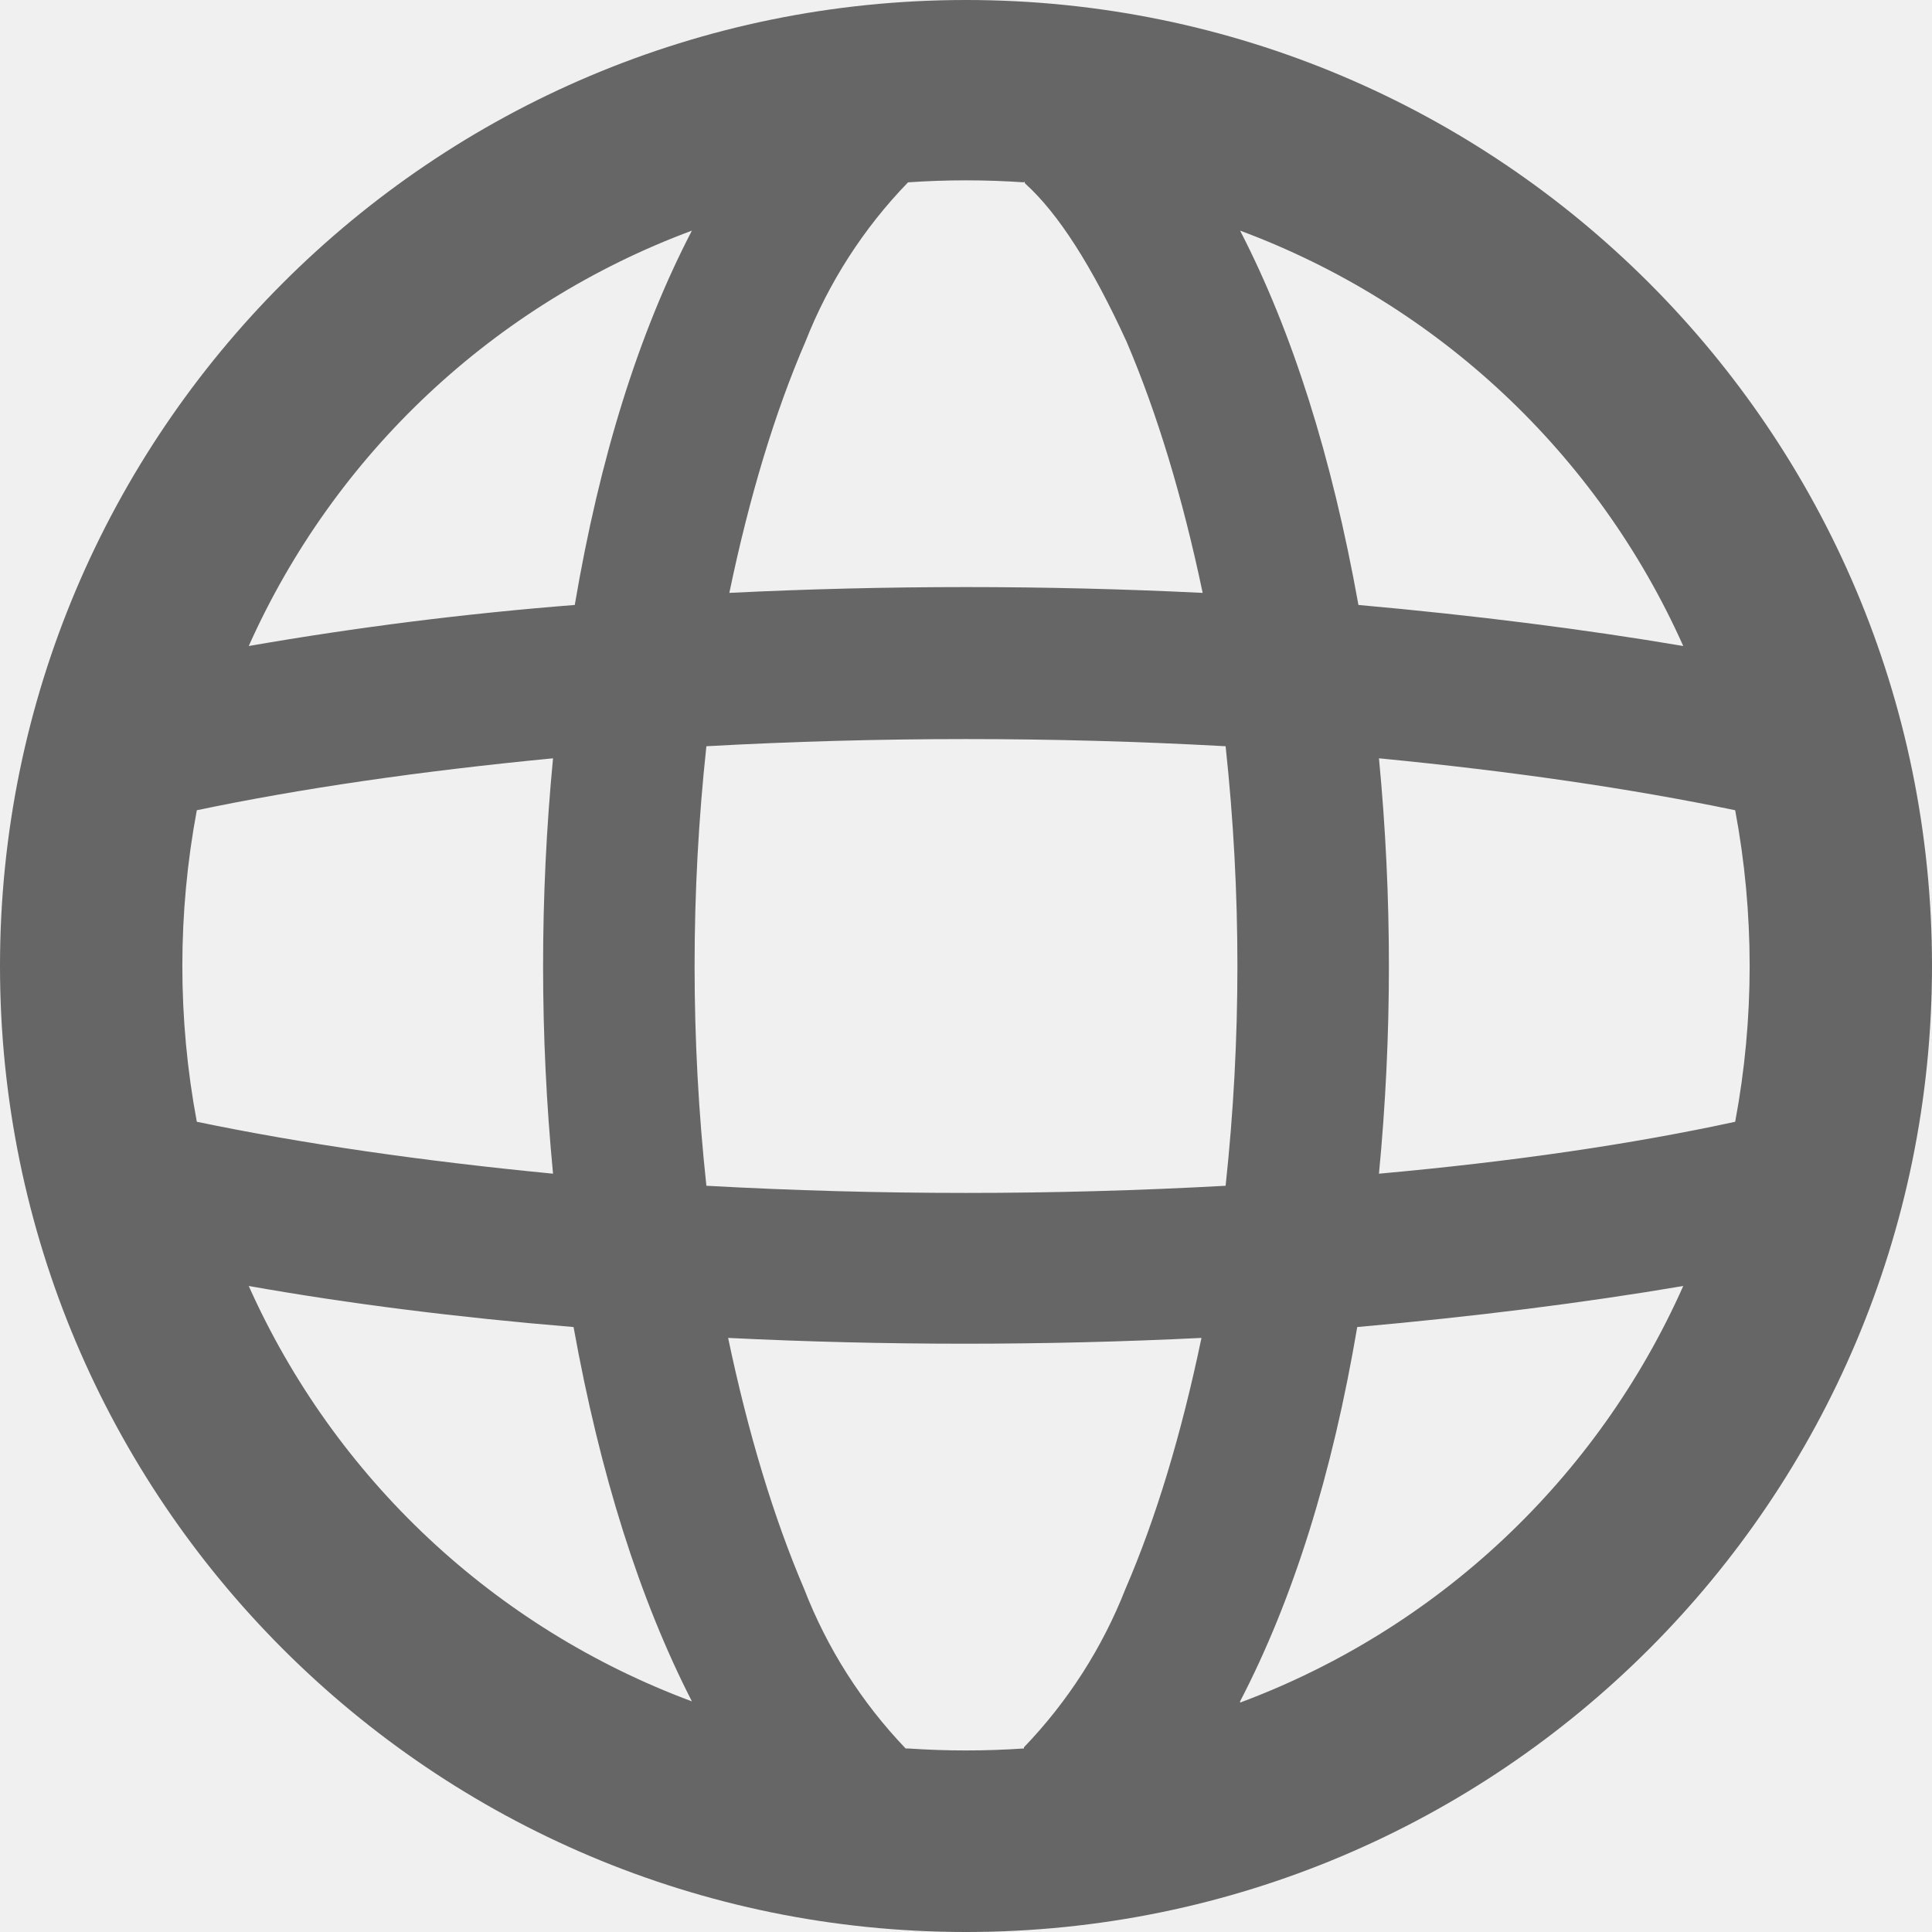
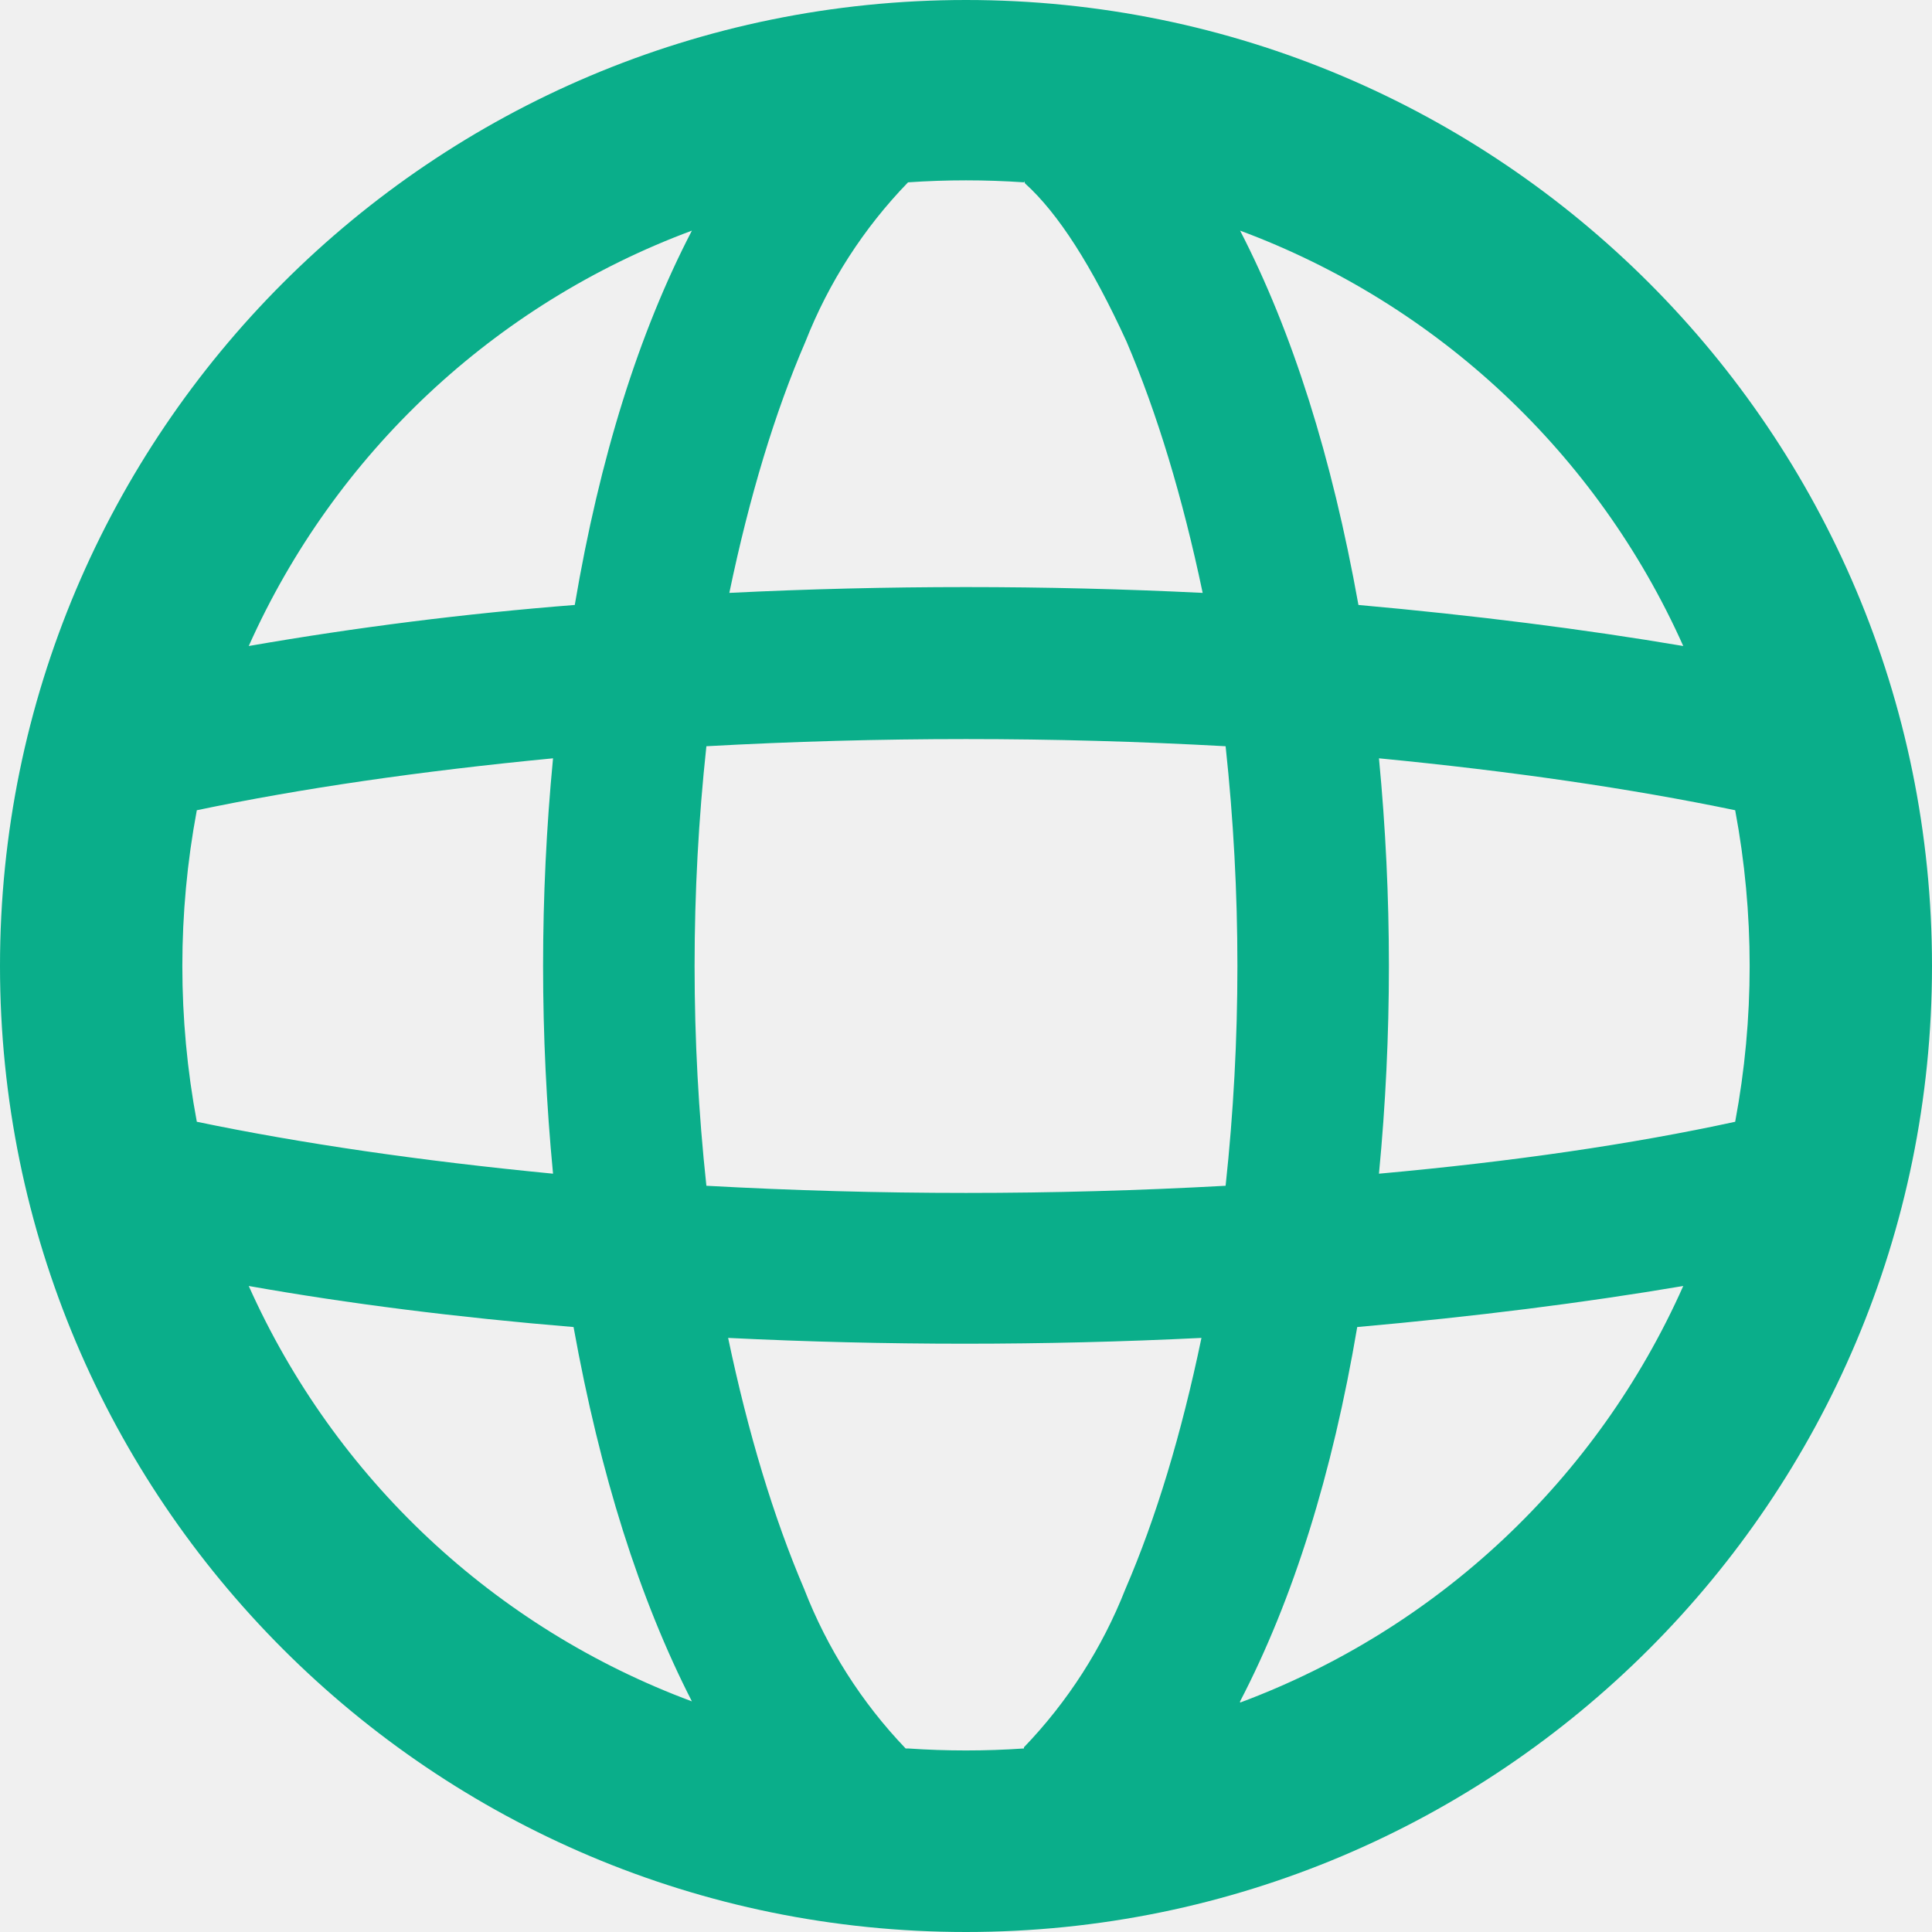
<svg xmlns="http://www.w3.org/2000/svg" fill="none" viewBox="0 0 16 16">
  <g clip-path="url(#a)">
-     <path fill-rule="evenodd" clip-rule="evenodd" d="M10.27 14.1a6.5 6.5 0 0 0 3.67-3.45q-1.24.21-2.7.34-.31 1.83-.97 3.1M8 16A8 8 0 1 0 8 0a8 8 0 0 0 0 16m.48-1.52a7 7 0 0 1-.96 0H7.5a4 4 0 0 1-.84-1.32q-.38-.89-.63-2.08a40 40 0 0 0 3.92 0q-.25 1.2-.63 2.08a4 4 0 0 1-.84 1.31zm2.94-4.76q1.66-.15 2.95-.43a7 7 0 0 0 0-2.58q-1.3-.27-2.95-.43a18 18 0 0 1 0 3.44m-1.27-3.54a17 17 0 0 1 0 3.64 39 39 0 0 1-4.3 0 17 17 0 0 1 0-3.64 39 39 0 0 1 4.3 0m1.1-1.17q1.45.13 2.69.34a6.5 6.5 0 0 0-3.67-3.44q.65 1.26.98 3.1M8.48 1.5l.01.02q.41.37.84 1.31.38.89.63 2.08a40 40 0 0 0-3.92 0q.25-1.2.63-2.08a4 4 0 0 1 .85-1.32 7 7 0 0 1 .96 0m-2.75.4a6.5 6.5 0 0 0-3.67 3.44 29 29 0 0 1 2.7-.34q.31-1.83.97-3.1M4.58 6.28q-1.66.16-2.95.43a7 7 0 0 0 0 2.58q1.3.27 2.95.43a18 18 0 0 1 0-3.44m.17 4.71q-1.45-.12-2.69-.34a6.5 6.5 0 0 0 3.67 3.44q-.65-1.27-.98-3.1" fill="#666" />
+     <path fill-rule="evenodd" clip-rule="evenodd" d="M10.27 14.1a6.5 6.5 0 0 0 3.67-3.45q-1.24.21-2.7.34-.31 1.83-.97 3.1M8 16A8 8 0 1 0 8 0a8 8 0 0 0 0 16m.48-1.52a7 7 0 0 1-.96 0H7.5a4 4 0 0 1-.84-1.32q-.38-.89-.63-2.08a40 40 0 0 0 3.92 0q-.25 1.2-.63 2.08a4 4 0 0 1-.84 1.31zm2.94-4.76q1.66-.15 2.95-.43a7 7 0 0 0 0-2.58q-1.3-.27-2.95-.43a18 18 0 0 1 0 3.44m-1.27-3.54a17 17 0 0 1 0 3.64 39 39 0 0 1-4.3 0 17 17 0 0 1 0-3.64 39 39 0 0 1 4.3 0m1.1-1.17q1.45.13 2.69.34a6.5 6.5 0 0 0-3.67-3.44q.65 1.26.98 3.1M8.48 1.5l.01.02q.41.37.84 1.31.38.89.63 2.08a40 40 0 0 0-3.92 0q.25-1.2.63-2.08a4 4 0 0 1 .85-1.32 7 7 0 0 1 .96 0m-2.75.4a6.5 6.5 0 0 0-3.67 3.44 29 29 0 0 1 2.7-.34q.31-1.83.97-3.1M4.58 6.28q-1.66.16-2.95.43a7 7 0 0 0 0 2.58q1.3.27 2.95.43a18 18 0 0 1 0-3.44m.17 4.71q-1.45-.12-2.69-.34a6.5 6.5 0 0 0 3.67 3.44q-.65-1.27-.98-3.1" fill="#0AAE8A" />
  </g>
  <defs>
    <clipPath id="a">
      <path fill="#fff" d="M0 0h16v16H0z" />
    </clipPath>
  </defs>
</svg>
